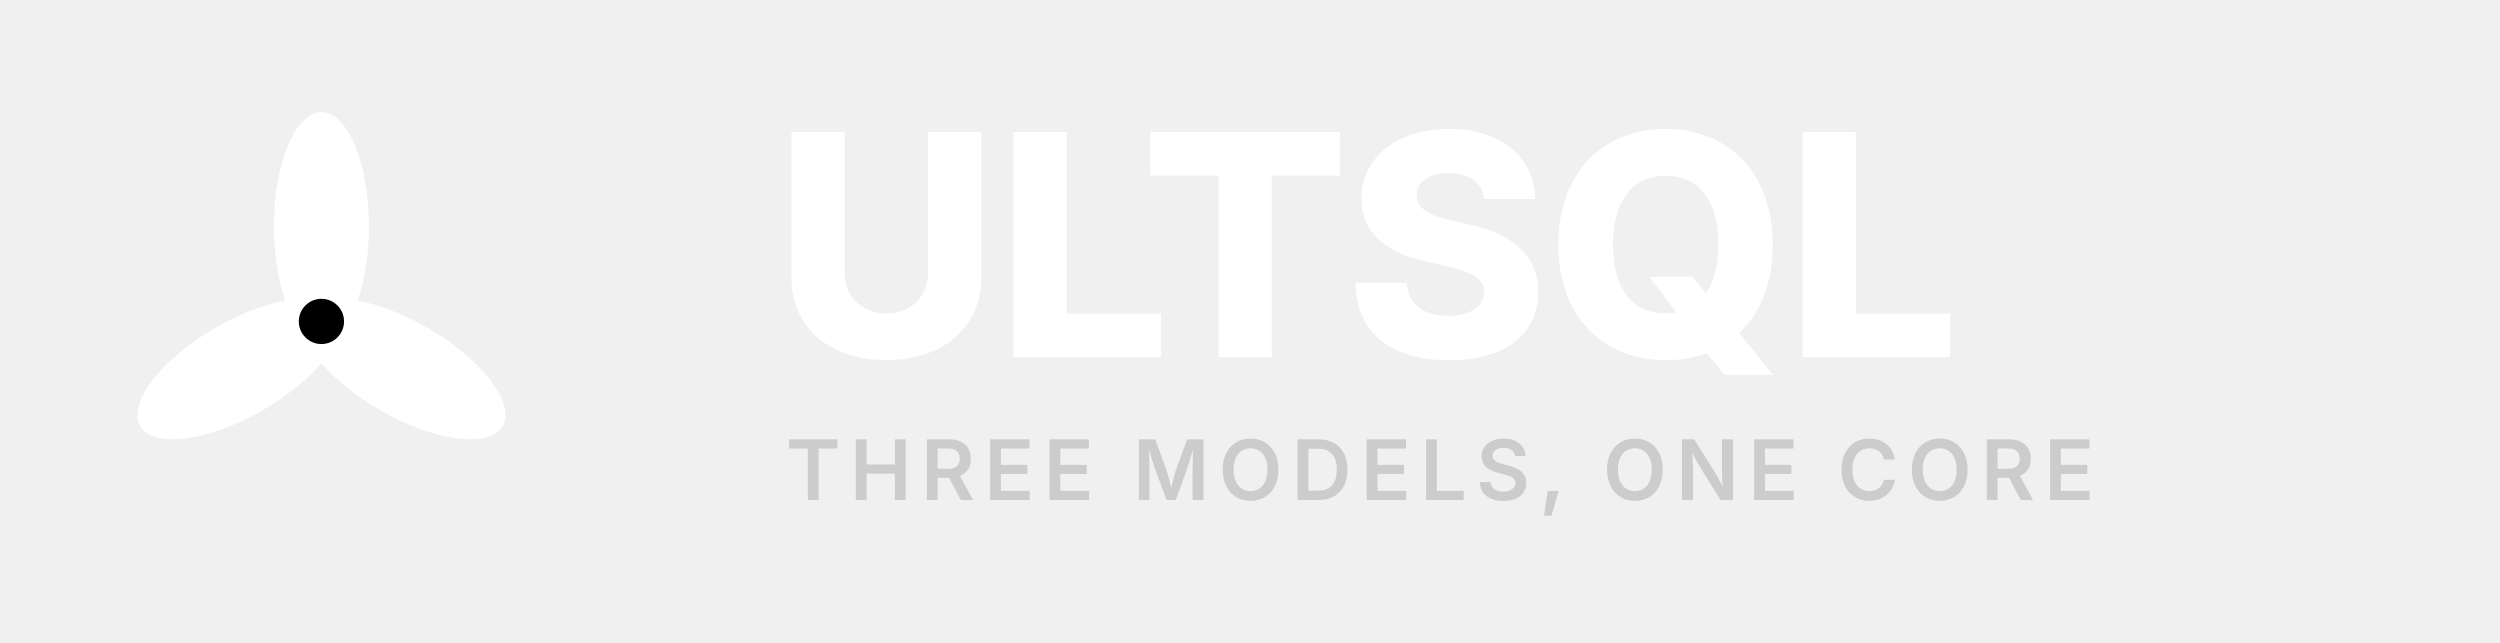
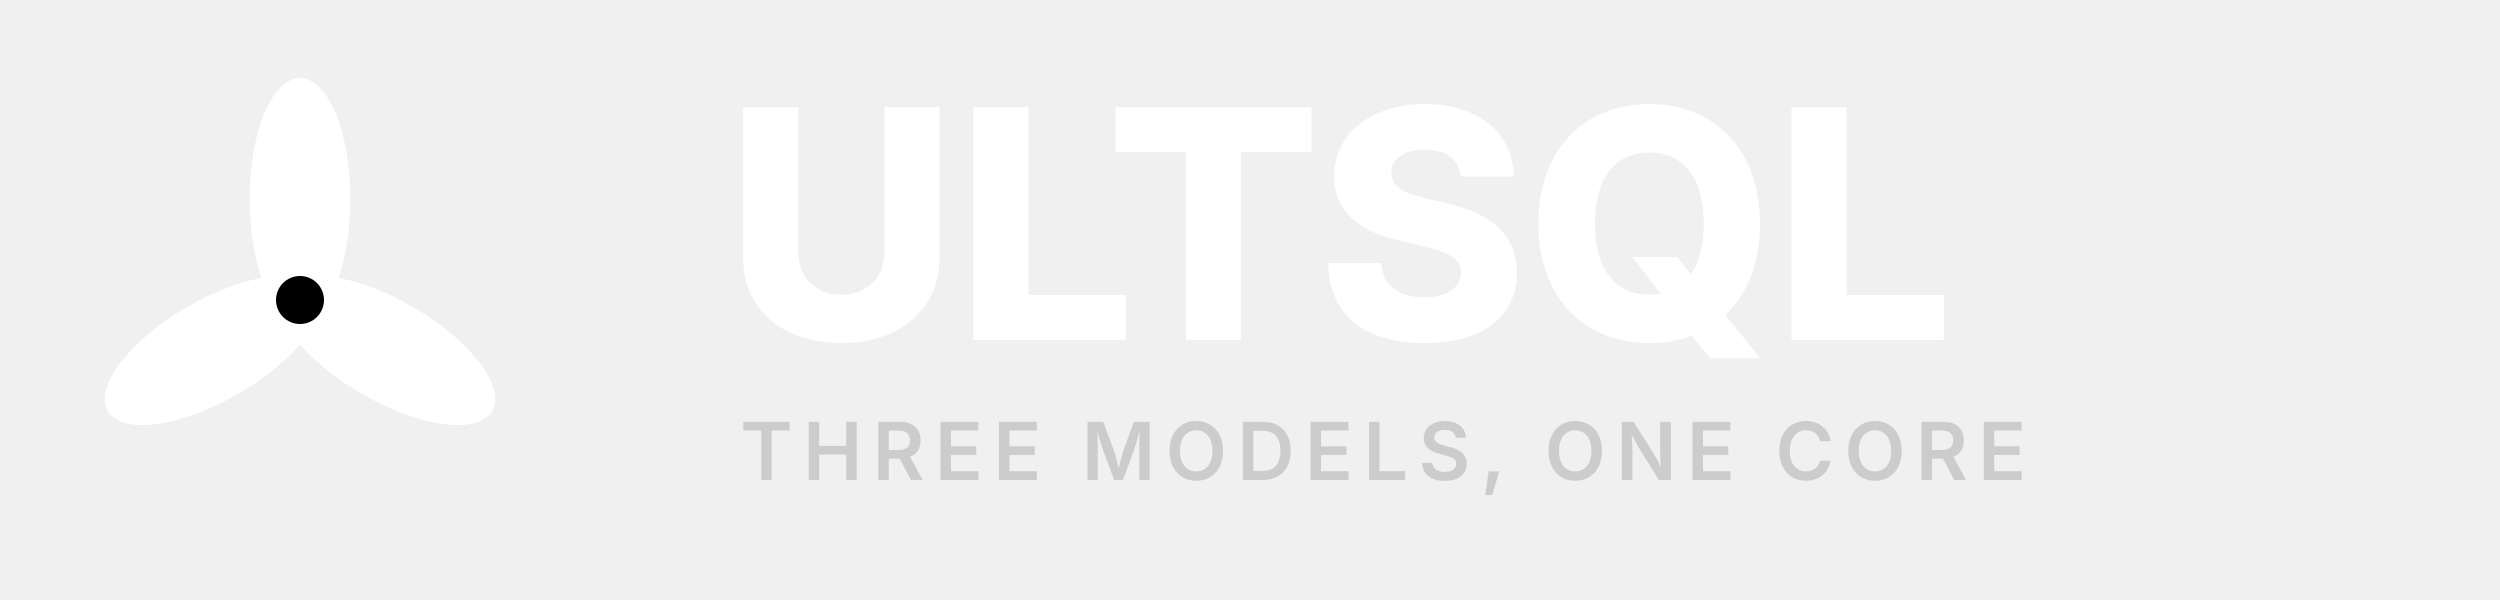
- <svg xmlns="http://www.w3.org/2000/svg" viewBox="0 0 420 108" fill="none">
-   <g transform="translate(54, 54) scale(1.9) translate(-54, -54)">
+ <svg xmlns="http://www.w3.org/2000/svg" viewBox="0 0 500 120" fill="none">
+   <g transform="translate(60, 60) scale(2.4) translate(-54, -54)">
    <g fill="#FFFFFF">
      <path d="M 54,35.5 A 4.2,10.1 0 1,1 54,55.7 A 4.2,10.1 0 1,1 54,35.5 Z" />
      <path d="M 54,35.5 A 4.2,10.1 0 1,1 54,55.7 A 4.2,10.1 0 1,1 54,35.5 Z" transform="rotate(120, 54, 54)" />
      <path d="M 54,35.5 A 4.2,10.1 0 1,1 54,55.7 A 4.2,10.1 0 1,1 54,35.5 Z" transform="rotate(240, 54, 54)" />
    </g>
    <circle cx="54" cy="54" r="2" fill="#000000" />
  </g>
-   <text x="130" y="60" font-family="'Outfit', 'Inter', -apple-system, sans-serif" font-size="52" font-weight="800" fill="#FFFFFF" letter-spacing="-0.5">ULTSQL</text>
-   <text x="132" y="84" font-family="'Inter', -apple-system, sans-serif" font-size="14" font-weight="600" fill="#CCCCCC" letter-spacing="1.5">THREE MODELS, ONE CORE</text>
+   <text x="145" y="68" font-family="'Outfit', 'Inter', -apple-system, sans-serif" font-size="64" font-weight="800" fill="#FFFFFF" letter-spacing="-0.5">ULTSQL</text>
+   <text x="148" y="96" font-family="'Inter', -apple-system, sans-serif" font-size="16" font-weight="600" fill="#CCCCCC" letter-spacing="2">THREE MODELS, ONE CORE</text>
</svg>
